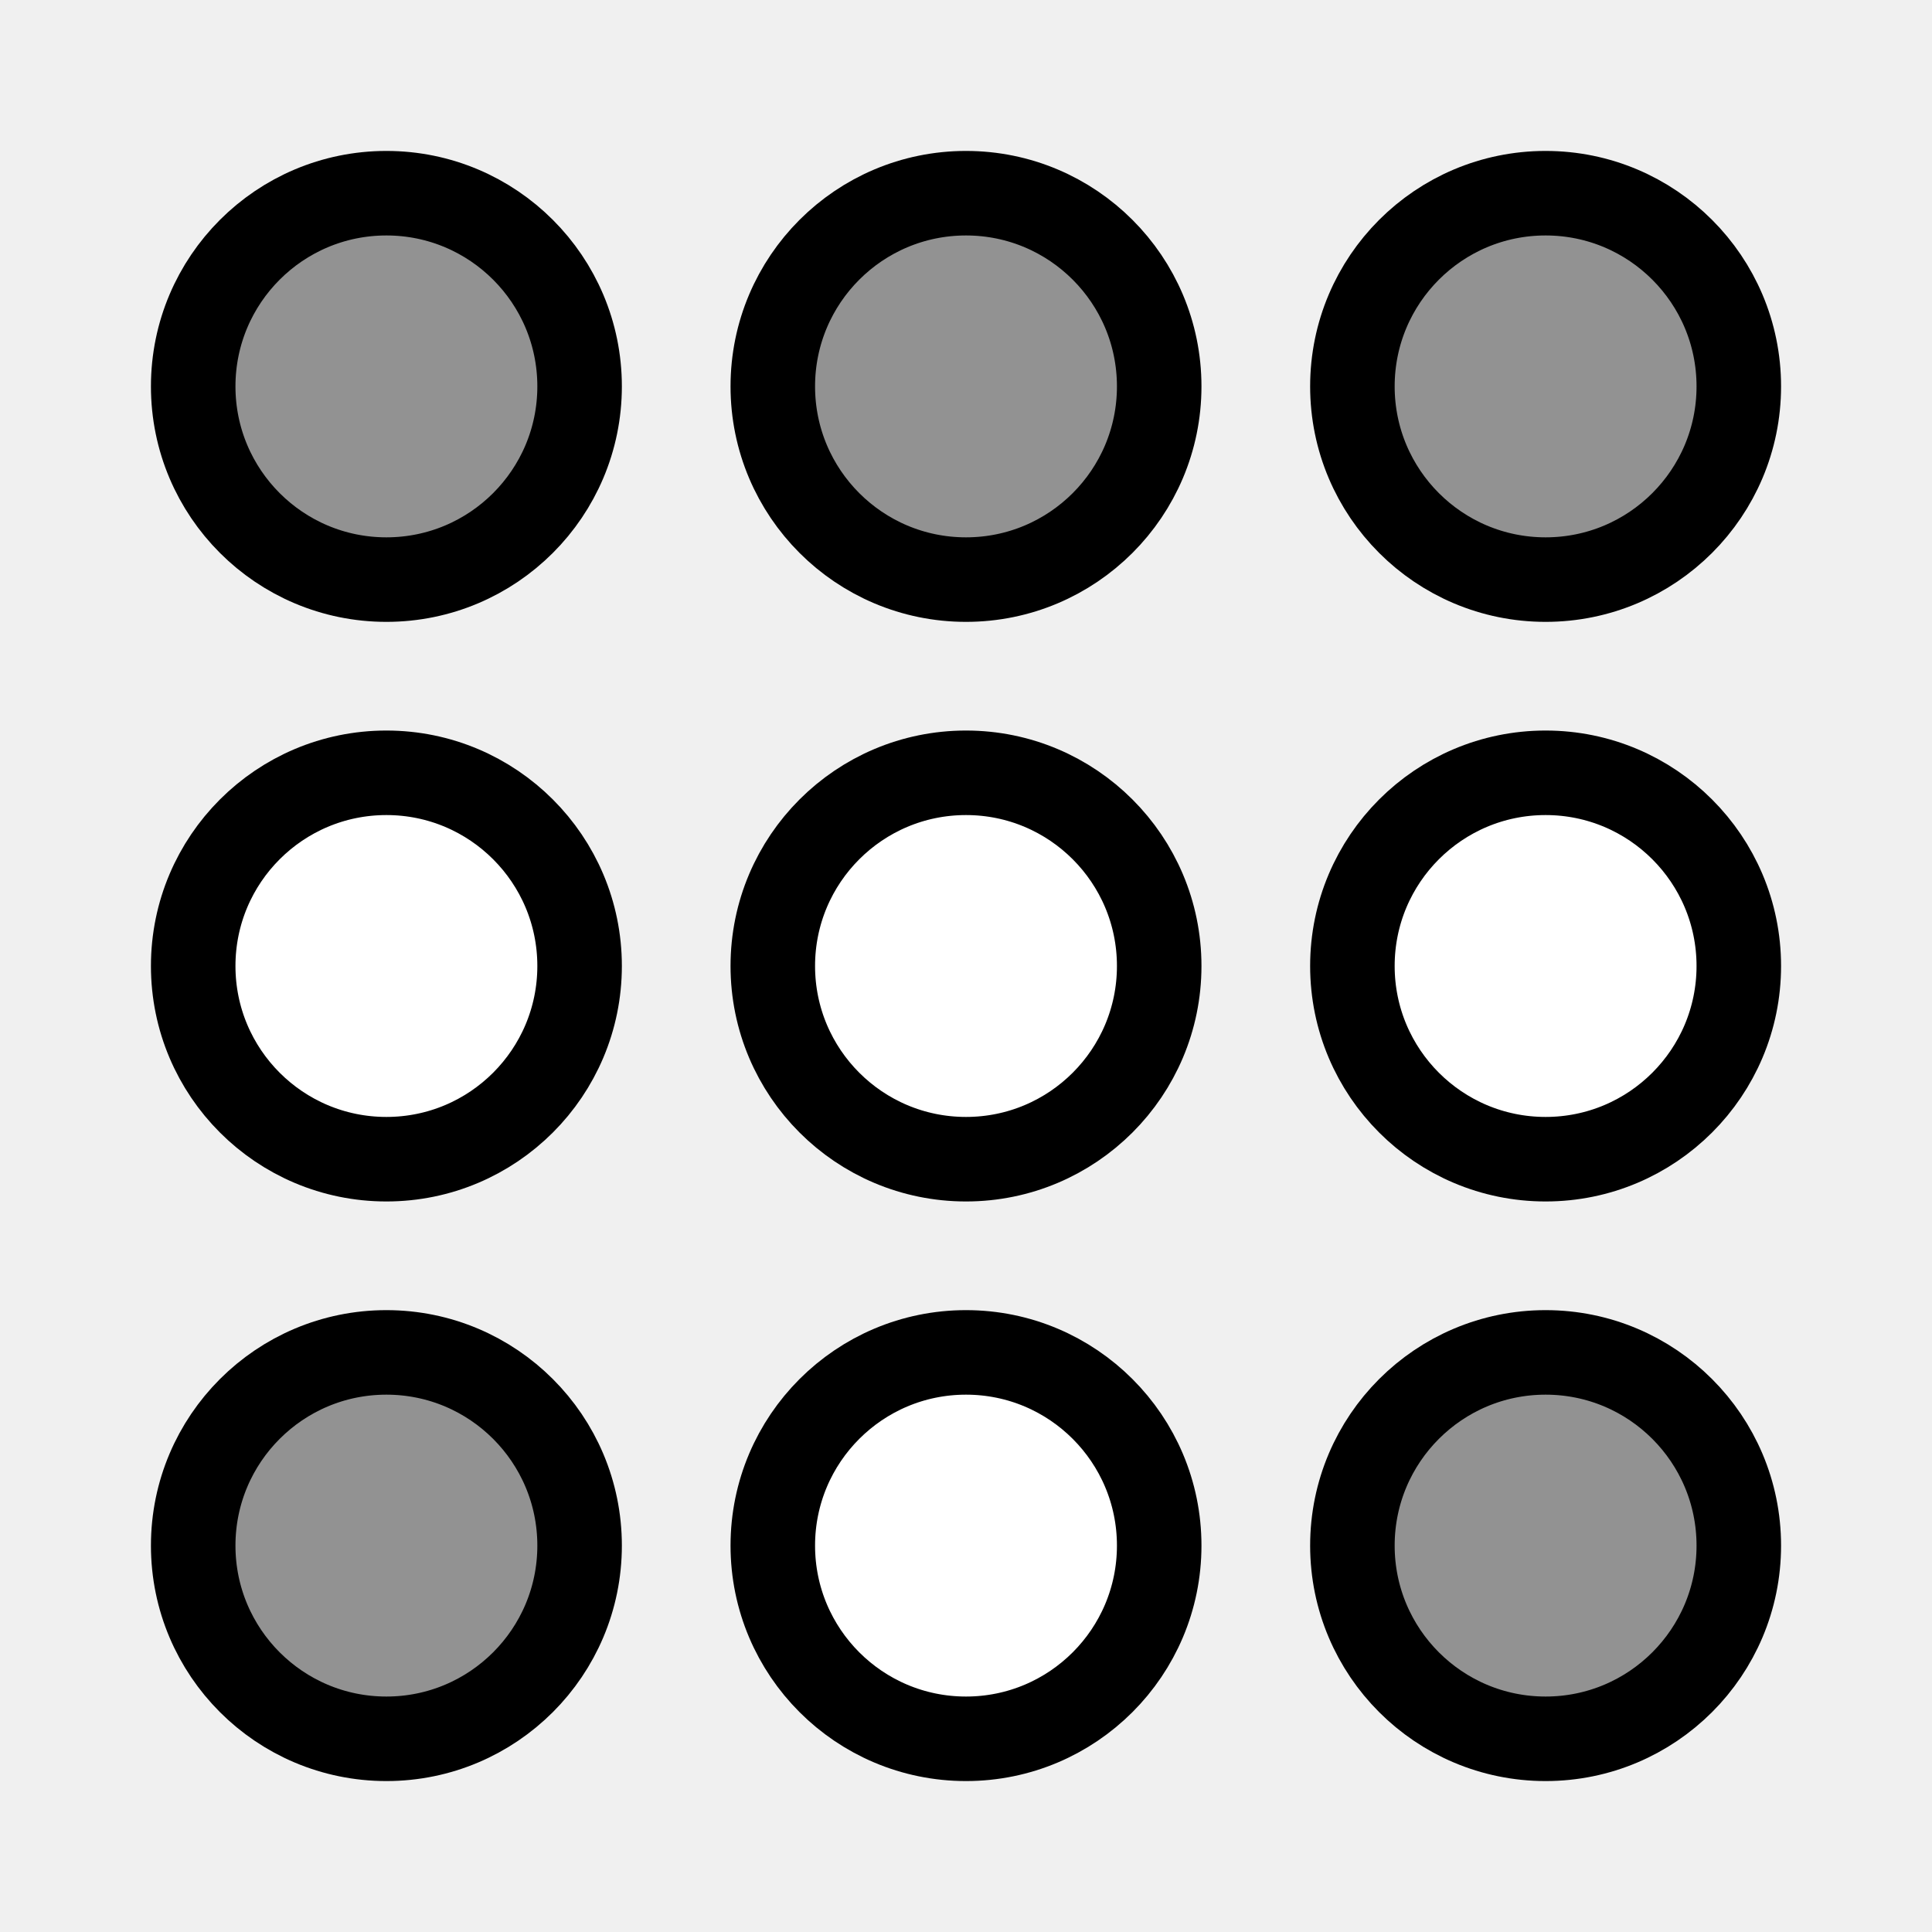
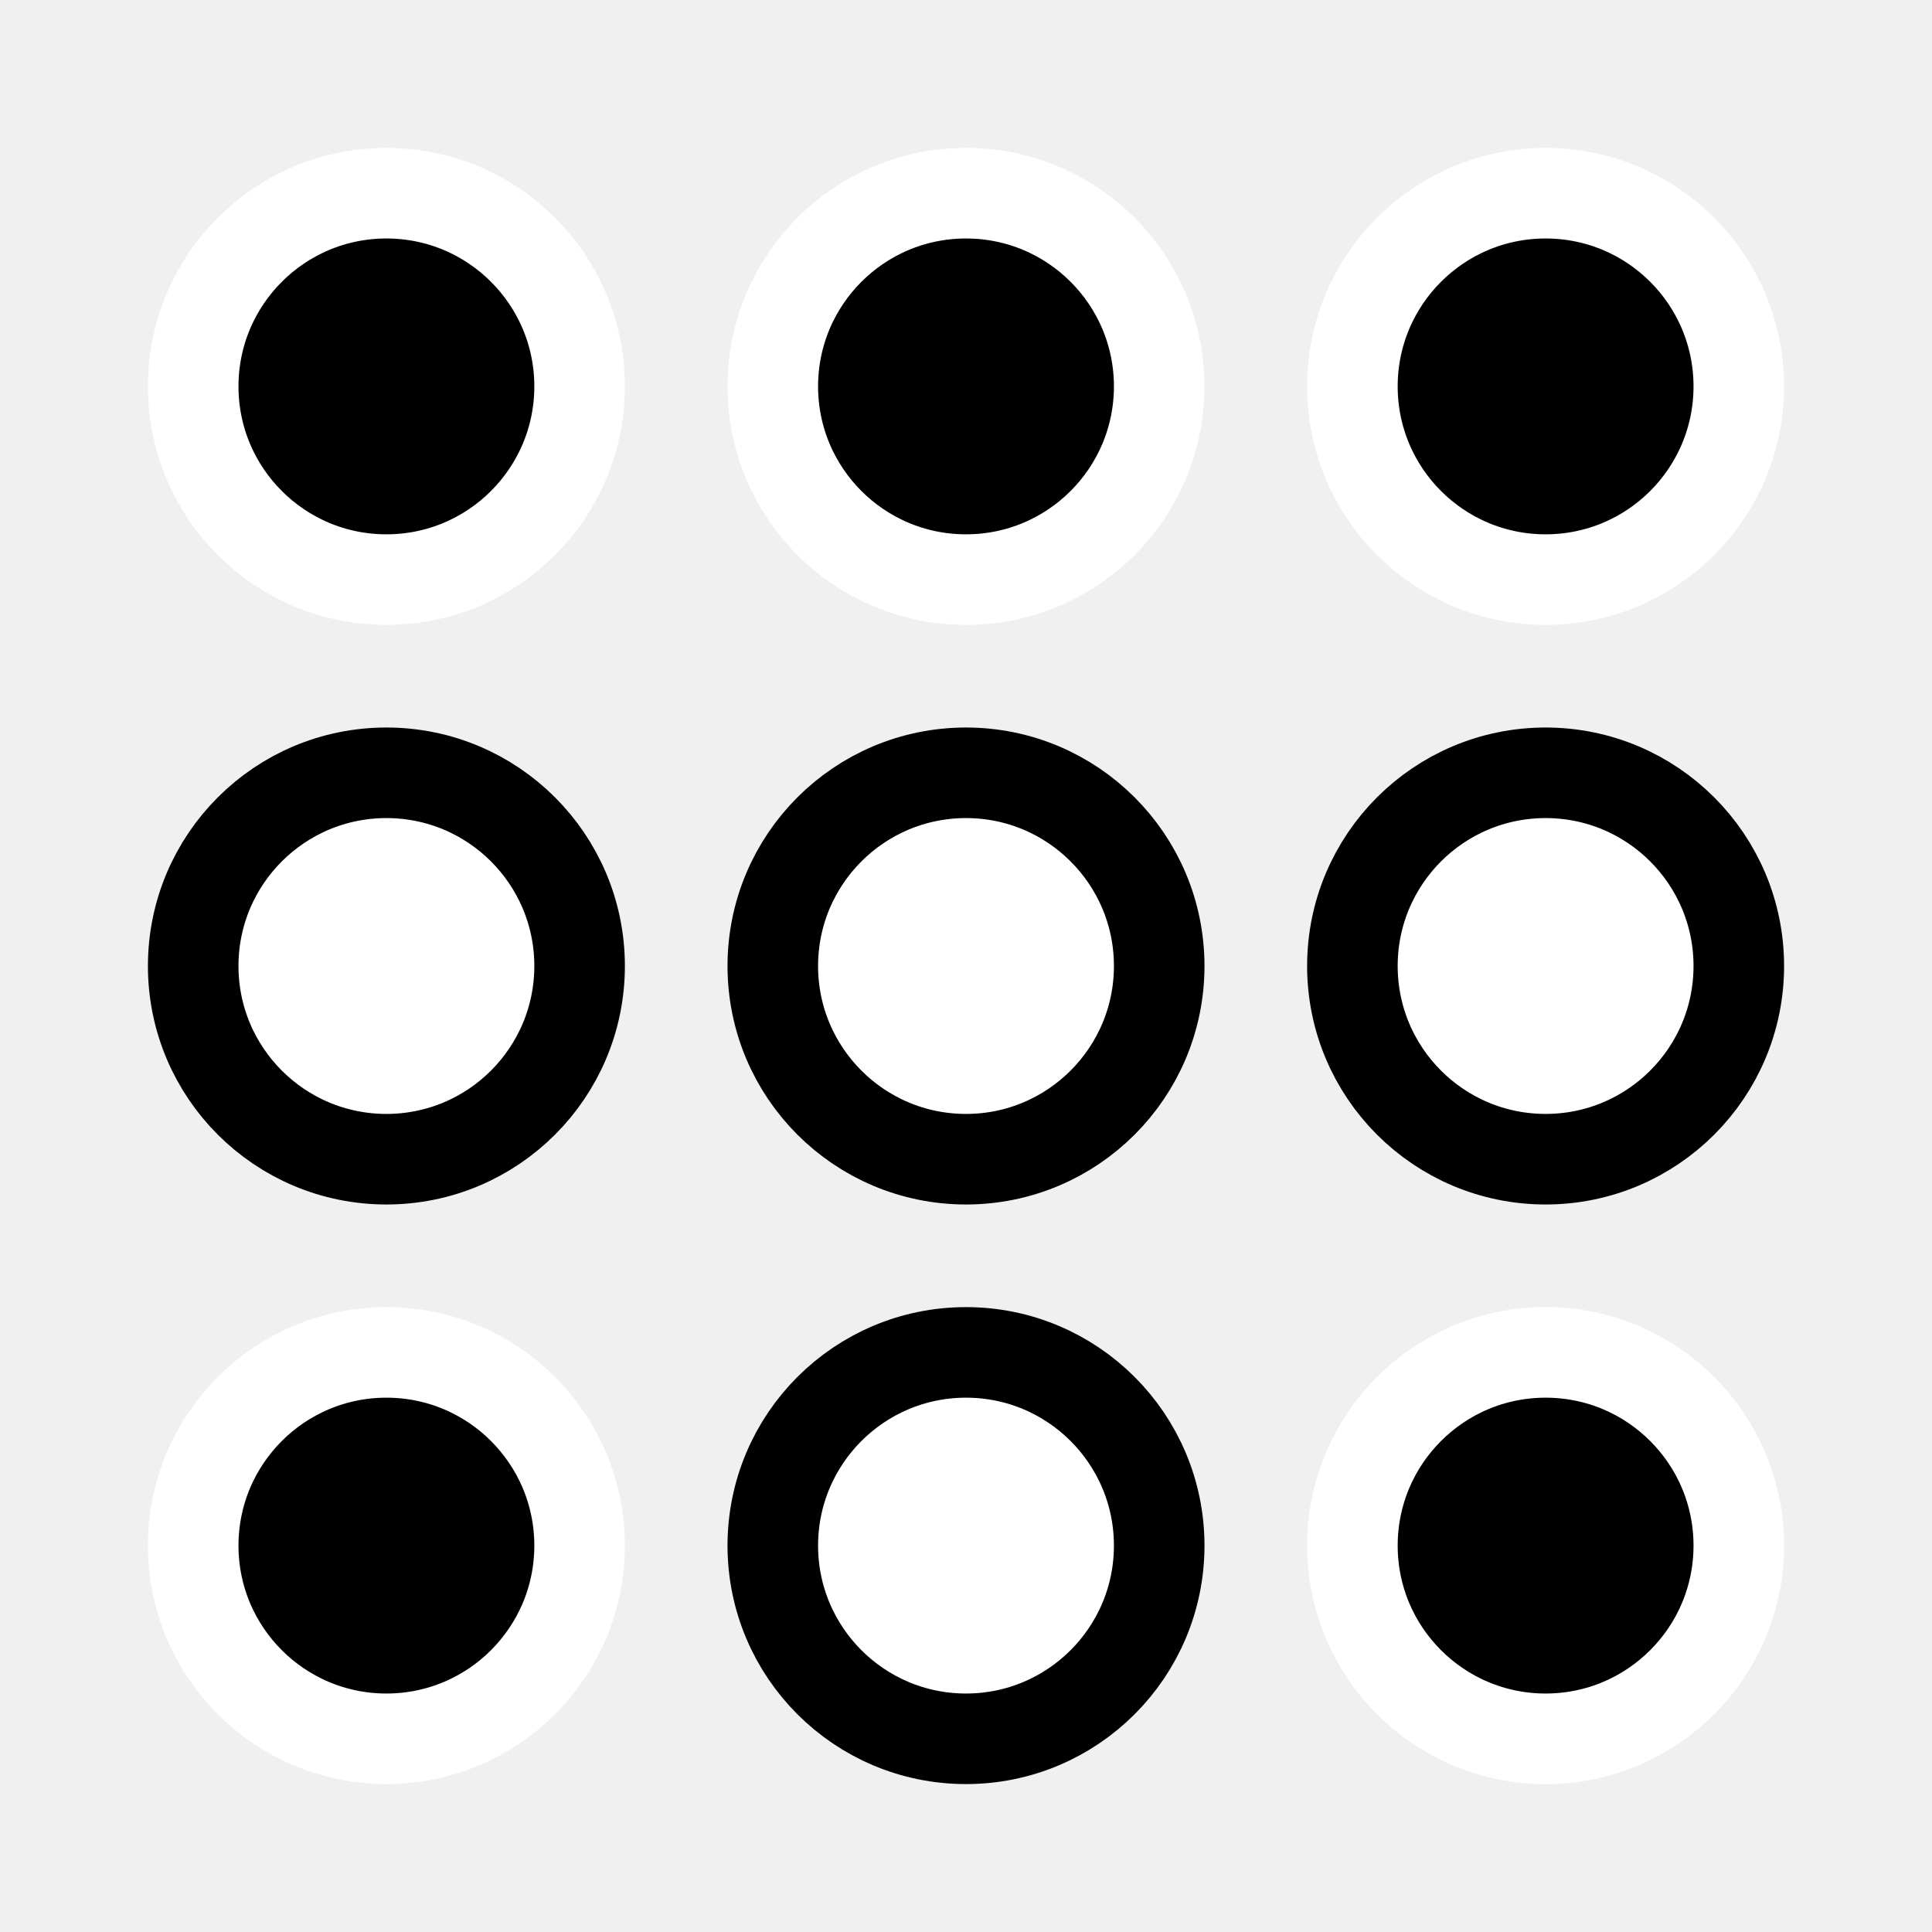
<svg xmlns="http://www.w3.org/2000/svg" width="16" height="16" viewBox="0 0 16 16">
-   <g stroke="#000" stroke-width=".7">
-     <circle cx="3.2" cy="3.2" r="1.6" fill="#929292" />
-     <circle cx="8" cy="3.2" r="1.6" fill="#929292" />
-     <circle cx="12.8" cy="3.2" r="1.6" fill="#929292" />
-     <circle cx="3.2" cy="8" r="1.6" fill="#fff" />
-     <circle cx="8" cy="8" r="1.6" fill="#fff" />
-     <circle cx="12.8" cy="8" r="1.6" fill="#fff" />
-     <circle cx="3.2" cy="12.8" r="1.6" fill="#929292" />
-     <circle cx="8" cy="12.8" r="1.6" fill="#fff" />
-     <circle cx="12.8" cy="12.8" r="1.6" fill="#929292" />
+   <g stroke-width=".75">
+     <circle cx="3.2" cy="3.2" r="1.6" fill="#000" stroke="#fff" />
+     <circle cx="8" cy="3.2" r="1.6" fill="#000" stroke="#fff" />
+     <circle cx="12.8" cy="3.2" r="1.6" fill="#000" stroke="#fff" />
+     <circle cx="3.2" cy="8" r="1.6" fill="#fff" stroke="#000" />
+     <circle cx="8" cy="8" r="1.6" fill="#fff" stroke="#000" />
+     <circle cx="12.8" cy="8" r="1.6" fill="#fff" stroke="#000" />
+     <circle cx="3.2" cy="12.8" r="1.6" fill="#000" stroke="#fff" />
+     <circle cx="8" cy="12.8" r="1.6" fill="#fff" stroke="#000" />
+     <circle cx="12.8" cy="12.8" r="1.6" fill="#000" stroke="#fff" />
  </g>
</svg>
